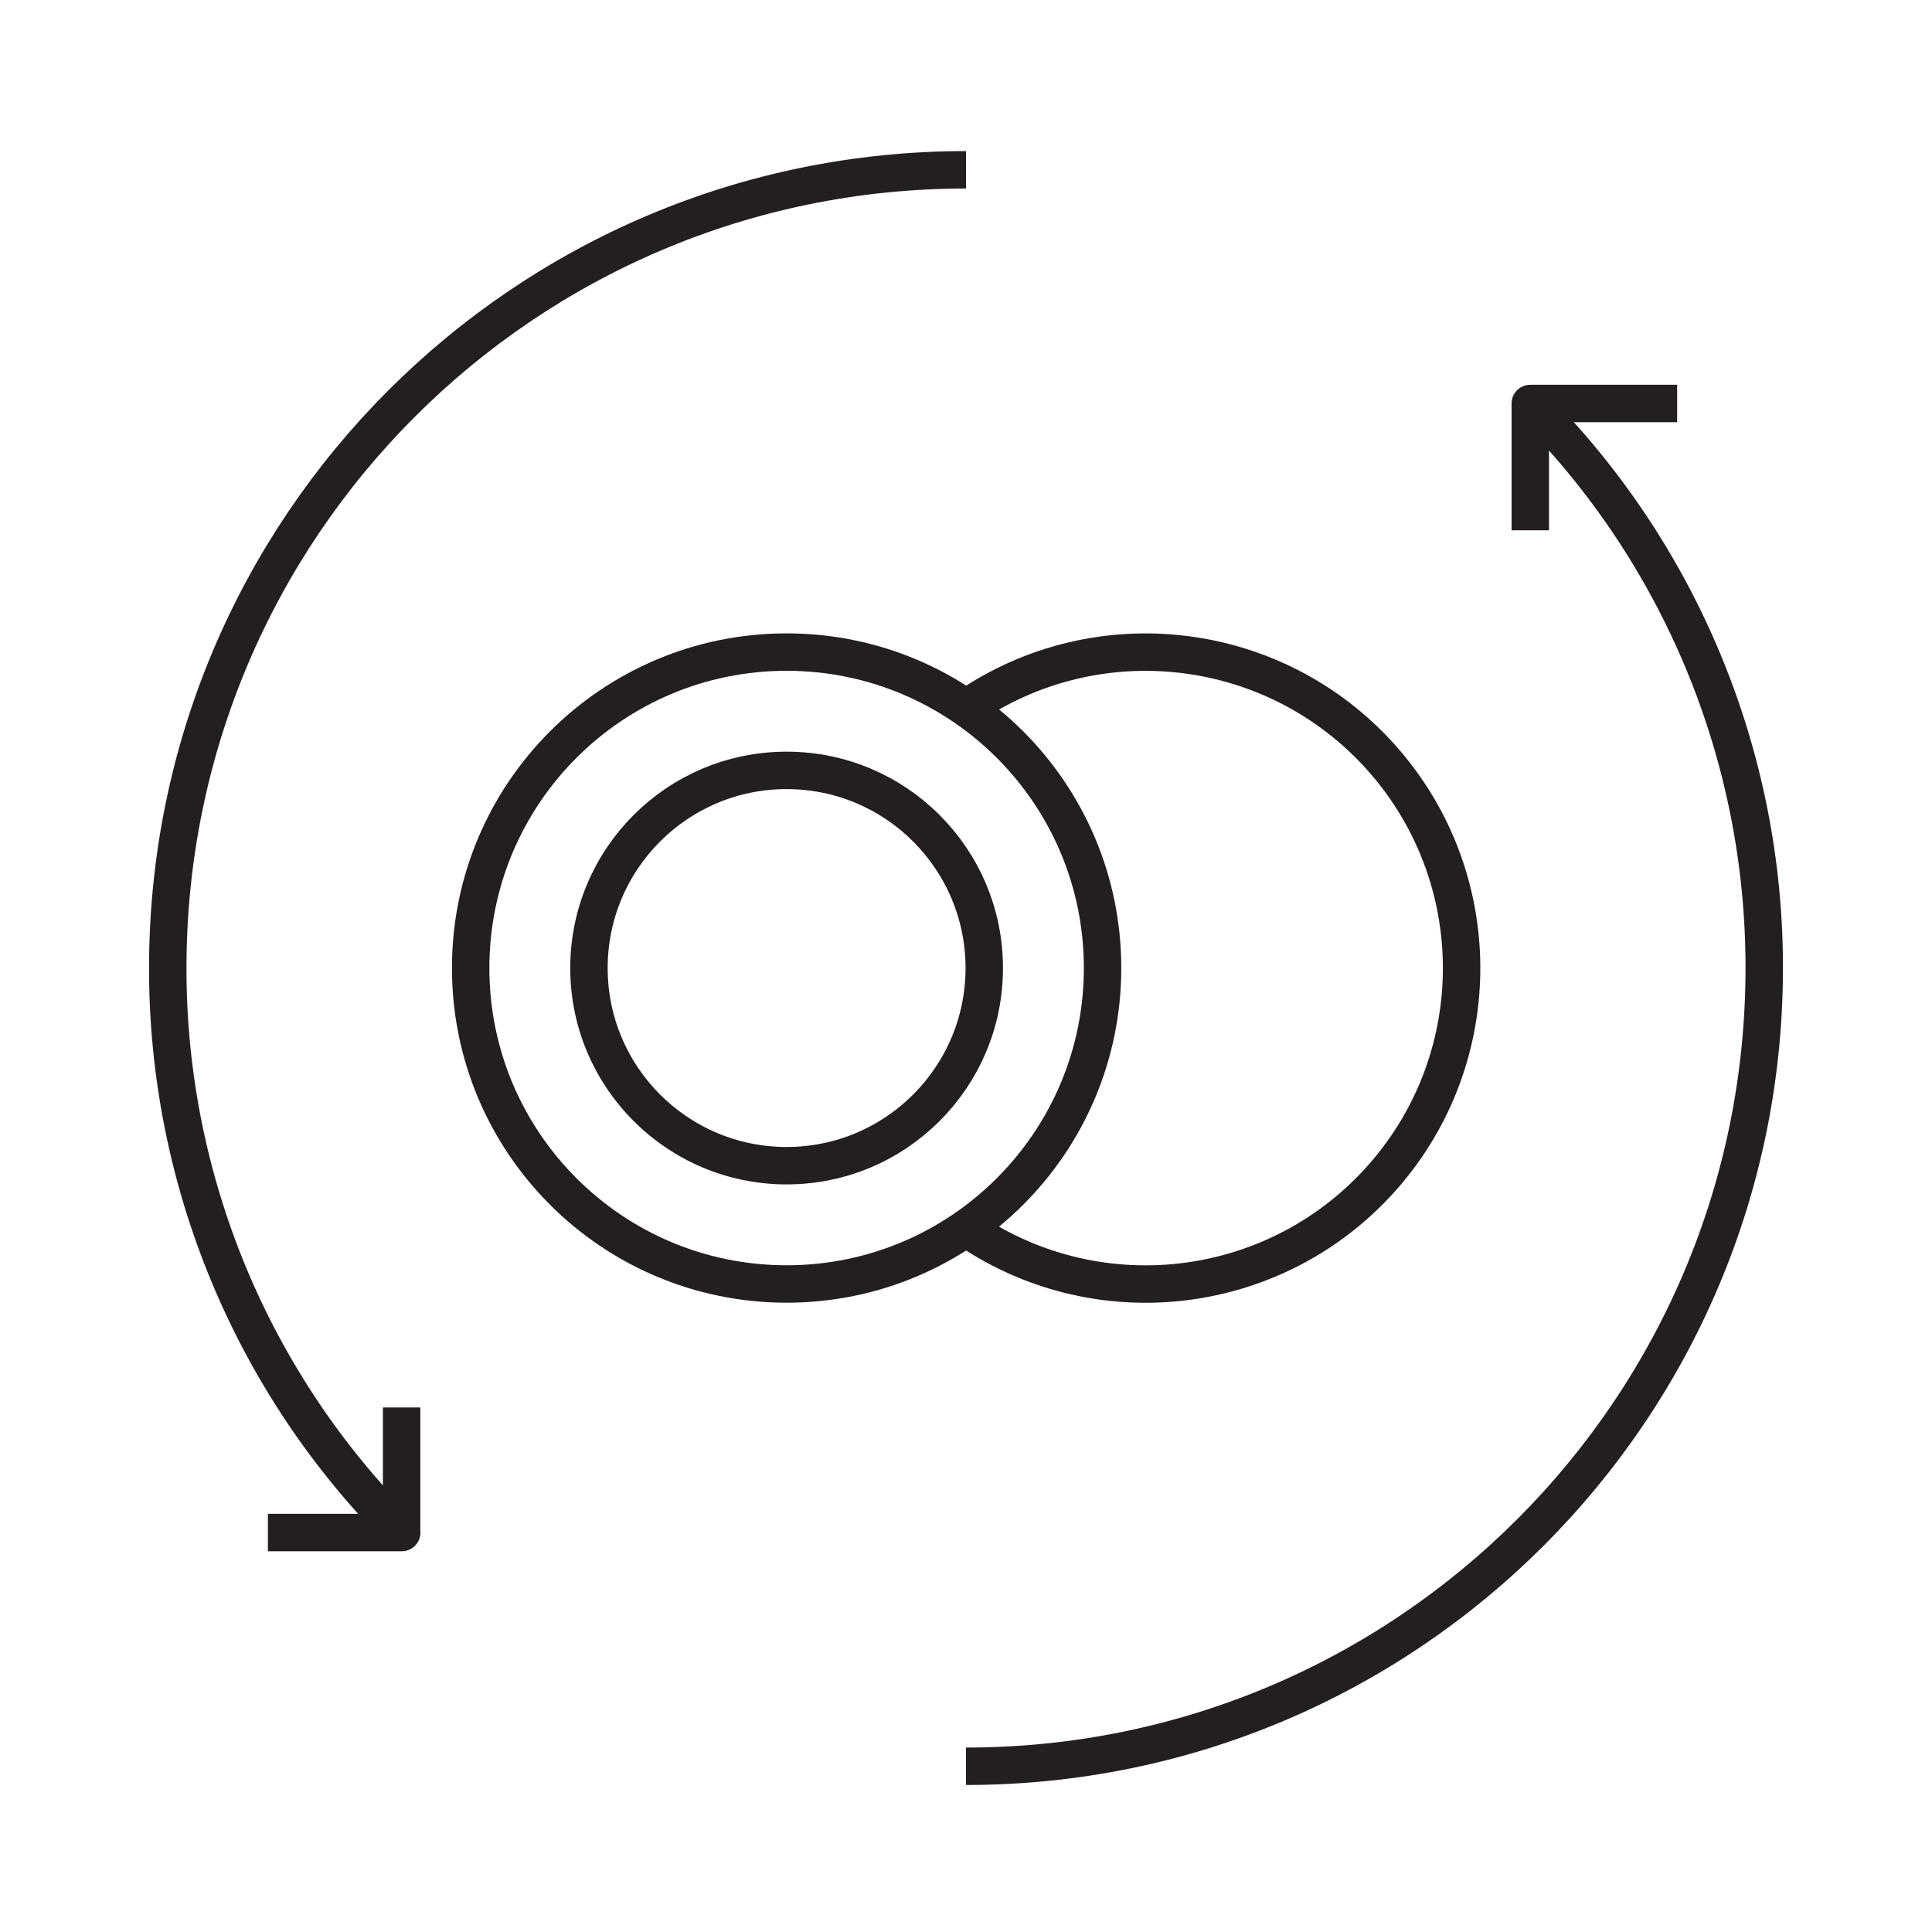
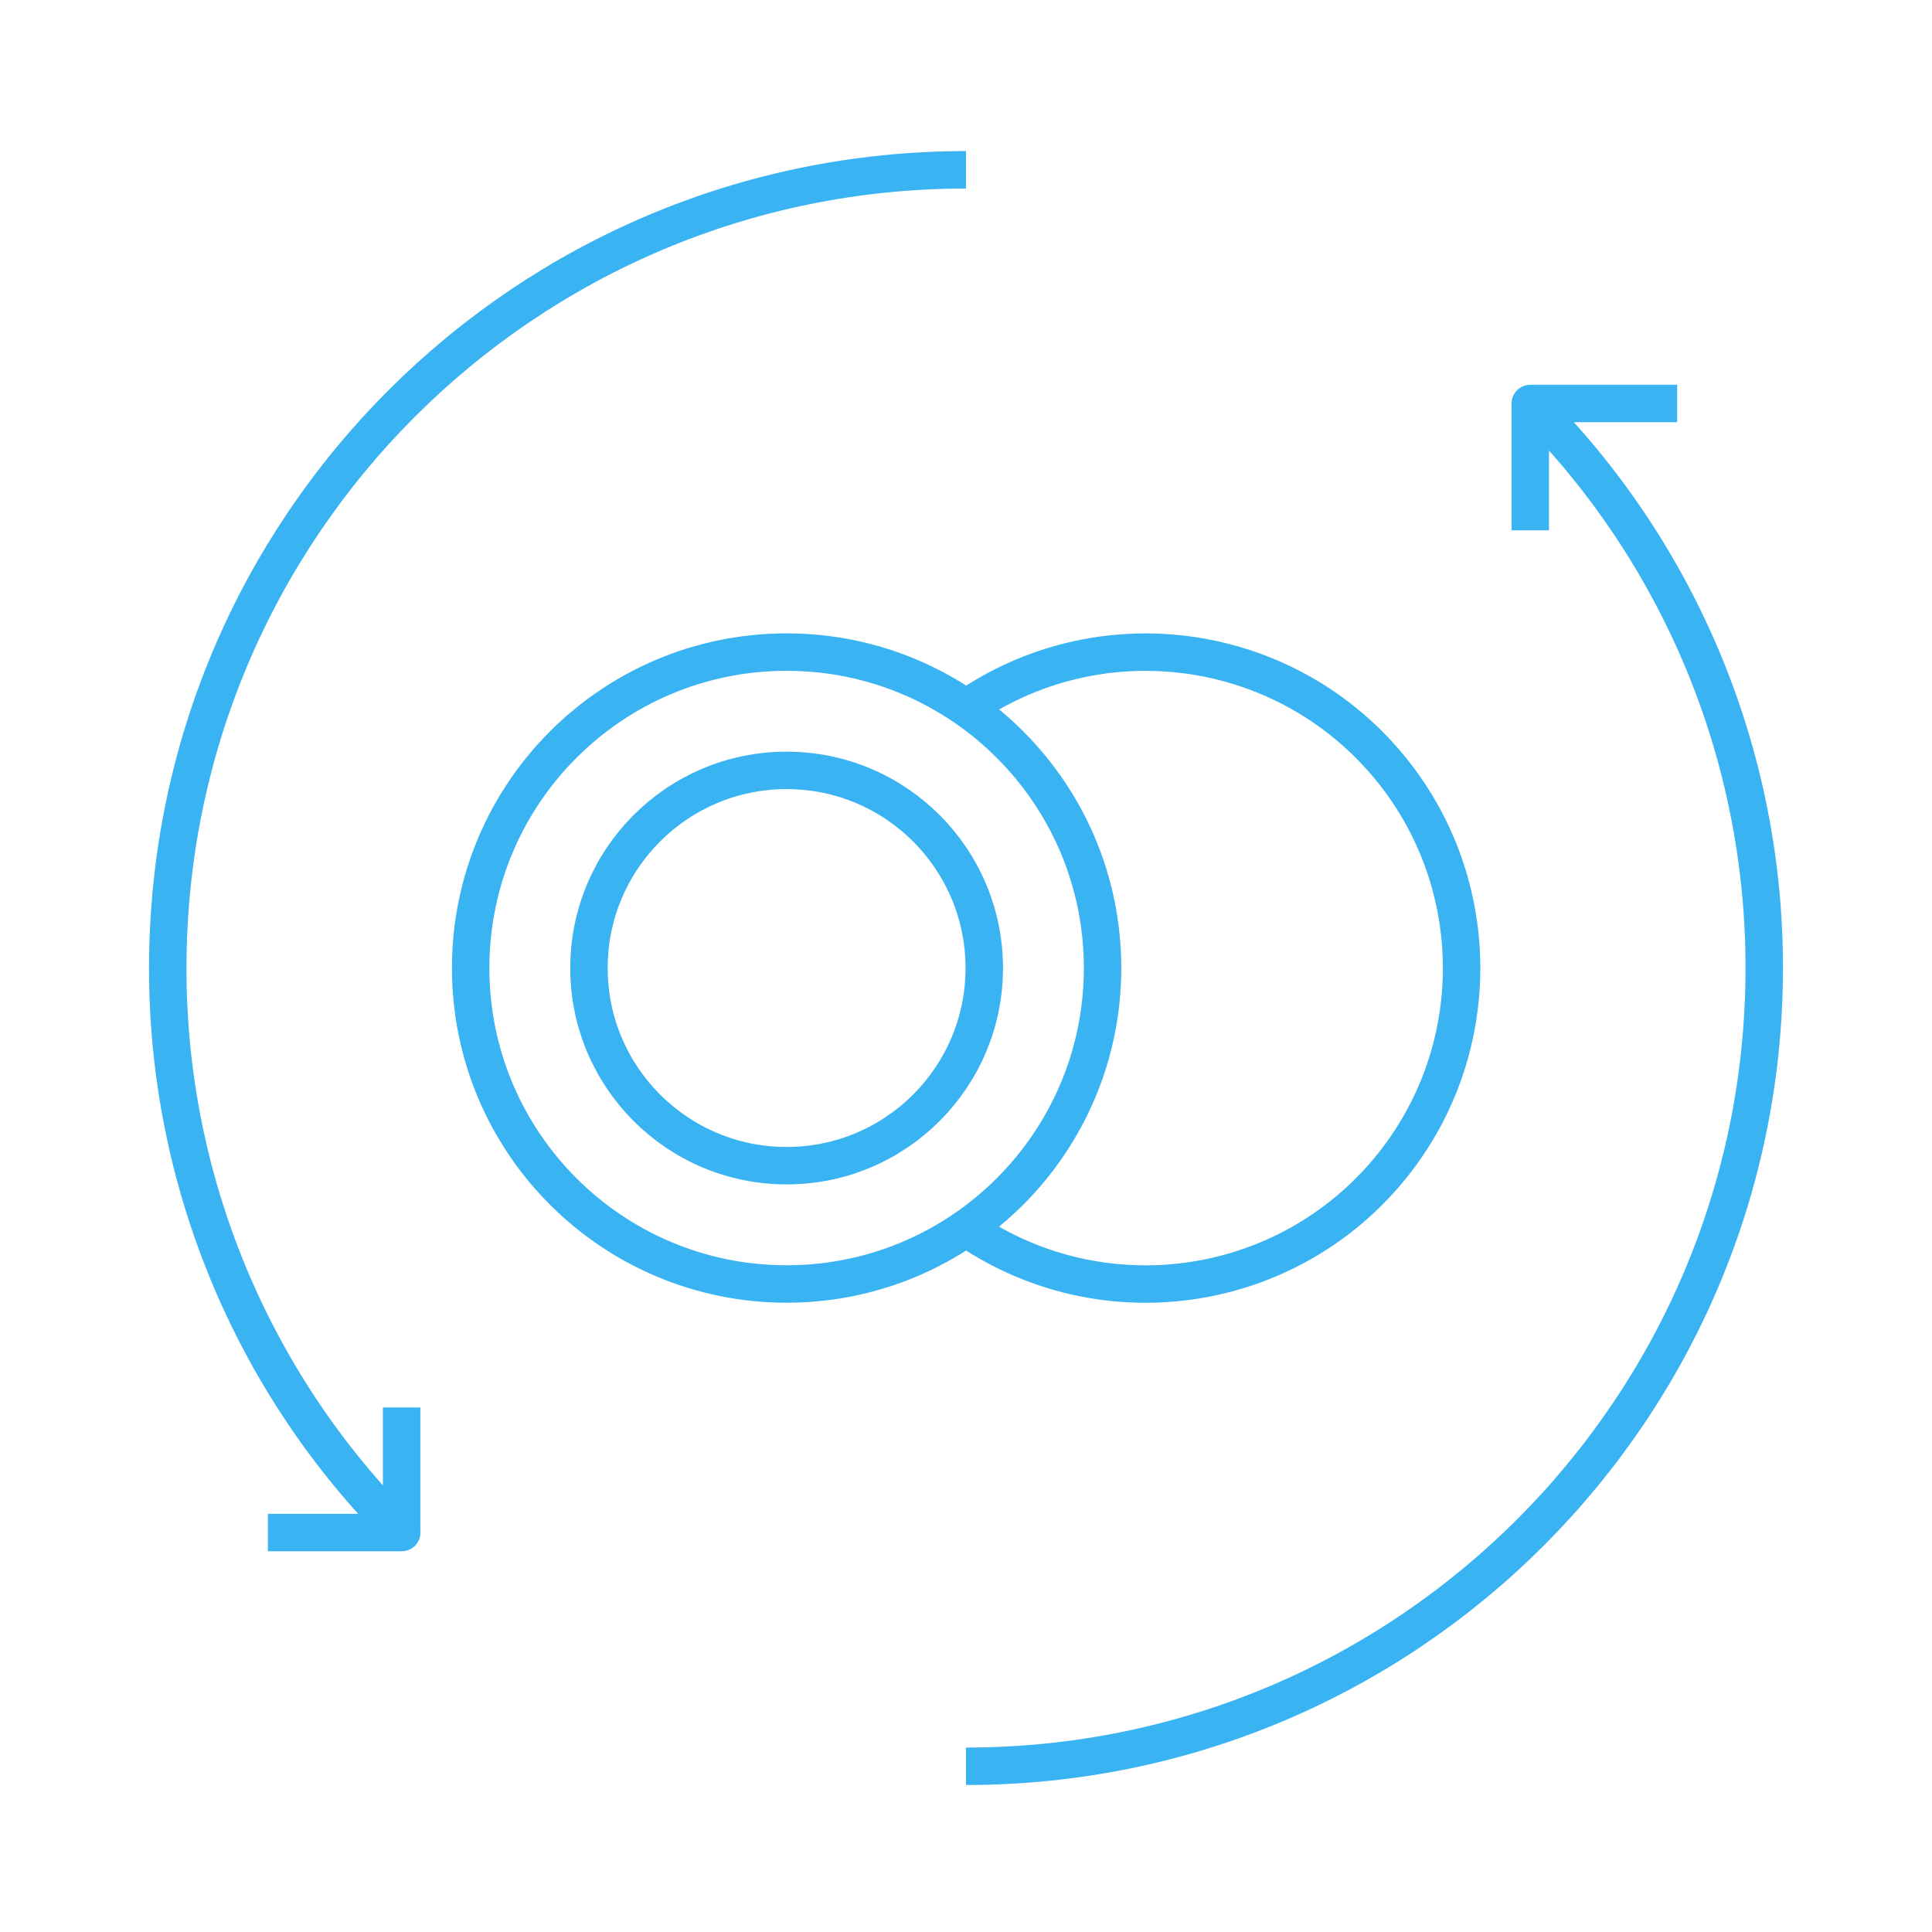
- <svg xmlns="http://www.w3.org/2000/svg" data-name="Layer 1" id="Layer_1" viewBox="0 0 512 512">
-   <defs>
-     <style>.cls-1{fill:none;stroke:#231f20;stroke-linejoin:round;stroke-width:9.92px}</style>
-   </defs>
-   <circle class="cls-1" cx="208.46" cy="256.54" r="83.73" />
-   <path class="cls-1" d="M256 187.68a83.73 83.73 0 1 1 .83 138.32" />
-   <circle class="cls-1" cx="208.46" cy="256.54" r="52.38" />
-   <path class="cls-1" d="M256 45C139.17 45 44.46 139.71 44.46 256.54a210.89 210.89 0 0 0 62 149.6H71m185 61.94c116.83 0 211.54-94.71 211.54-211.54a210.88 210.88 0 0 0-62-149.61v33.6m.01-33.6h38.91M106.43 406.14V373" />
+ <svg xmlns="http://www.w3.org/2000/svg" width="512" height="512">
+   <path fill="none" d="M-1-1h582v402H-1z" />
+   <circle stroke-width="9.92" stroke-linejoin="round" stroke="#3ab3f3" fill="none" r="83.73" cy="256.54" cx="208.46" class="cls-1" />
+   <path stroke-width="9.92" stroke-linejoin="round" stroke="#3ab3f3" fill="none" d="M256 187.68a83.73 83.73 0 1 1 .83 138.32" class="cls-1" />
+   <circle stroke-width="9.92" stroke-linejoin="round" stroke="#3ab3f3" fill="none" r="52.38" cy="256.54" cx="208.46" class="cls-1" />
+   <path stroke-width="9.92" stroke-linejoin="round" stroke="#3ab3f3" fill="none" d="M256 45C139.17 45 44.46 139.71 44.46 256.54a210.89 210.89 0 0 0 62 149.6H71m185 61.94c116.83 0 211.54-94.71 211.54-211.54a210.88 210.88 0 0 0-62-149.61v33.6m.01-33.6h38.91M106.43 406.14V373" class="cls-1" />
</svg>
